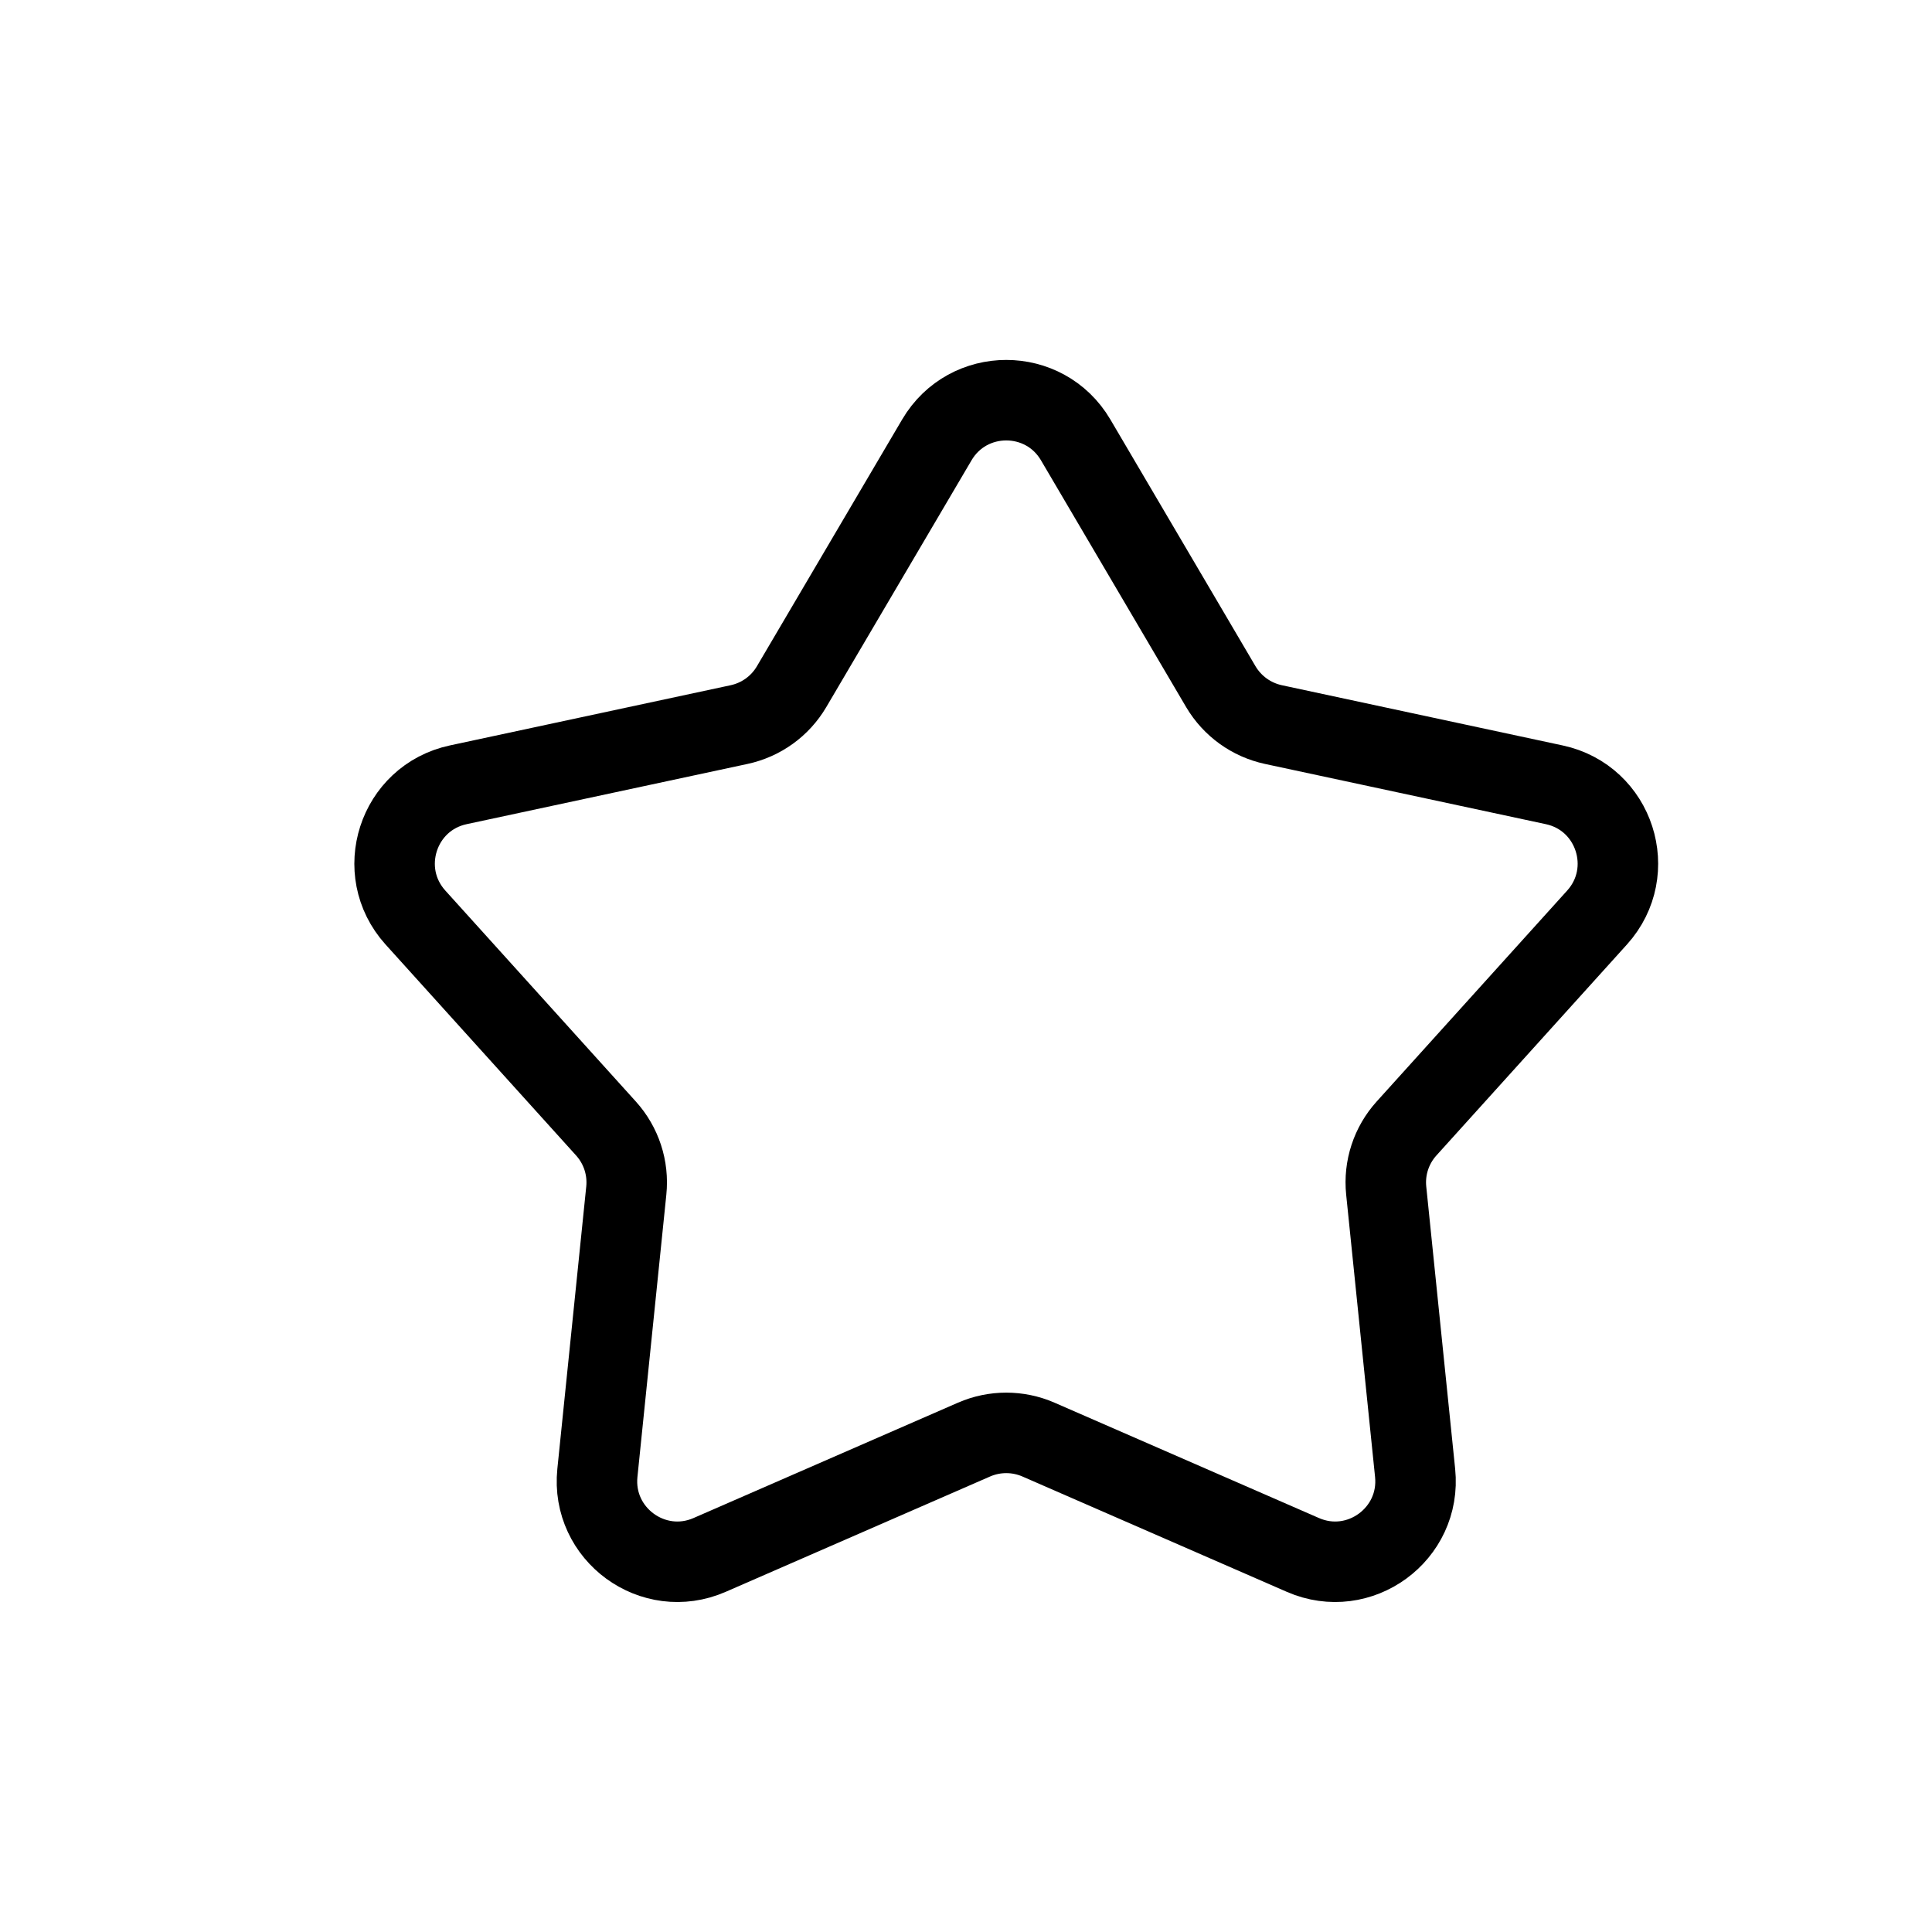
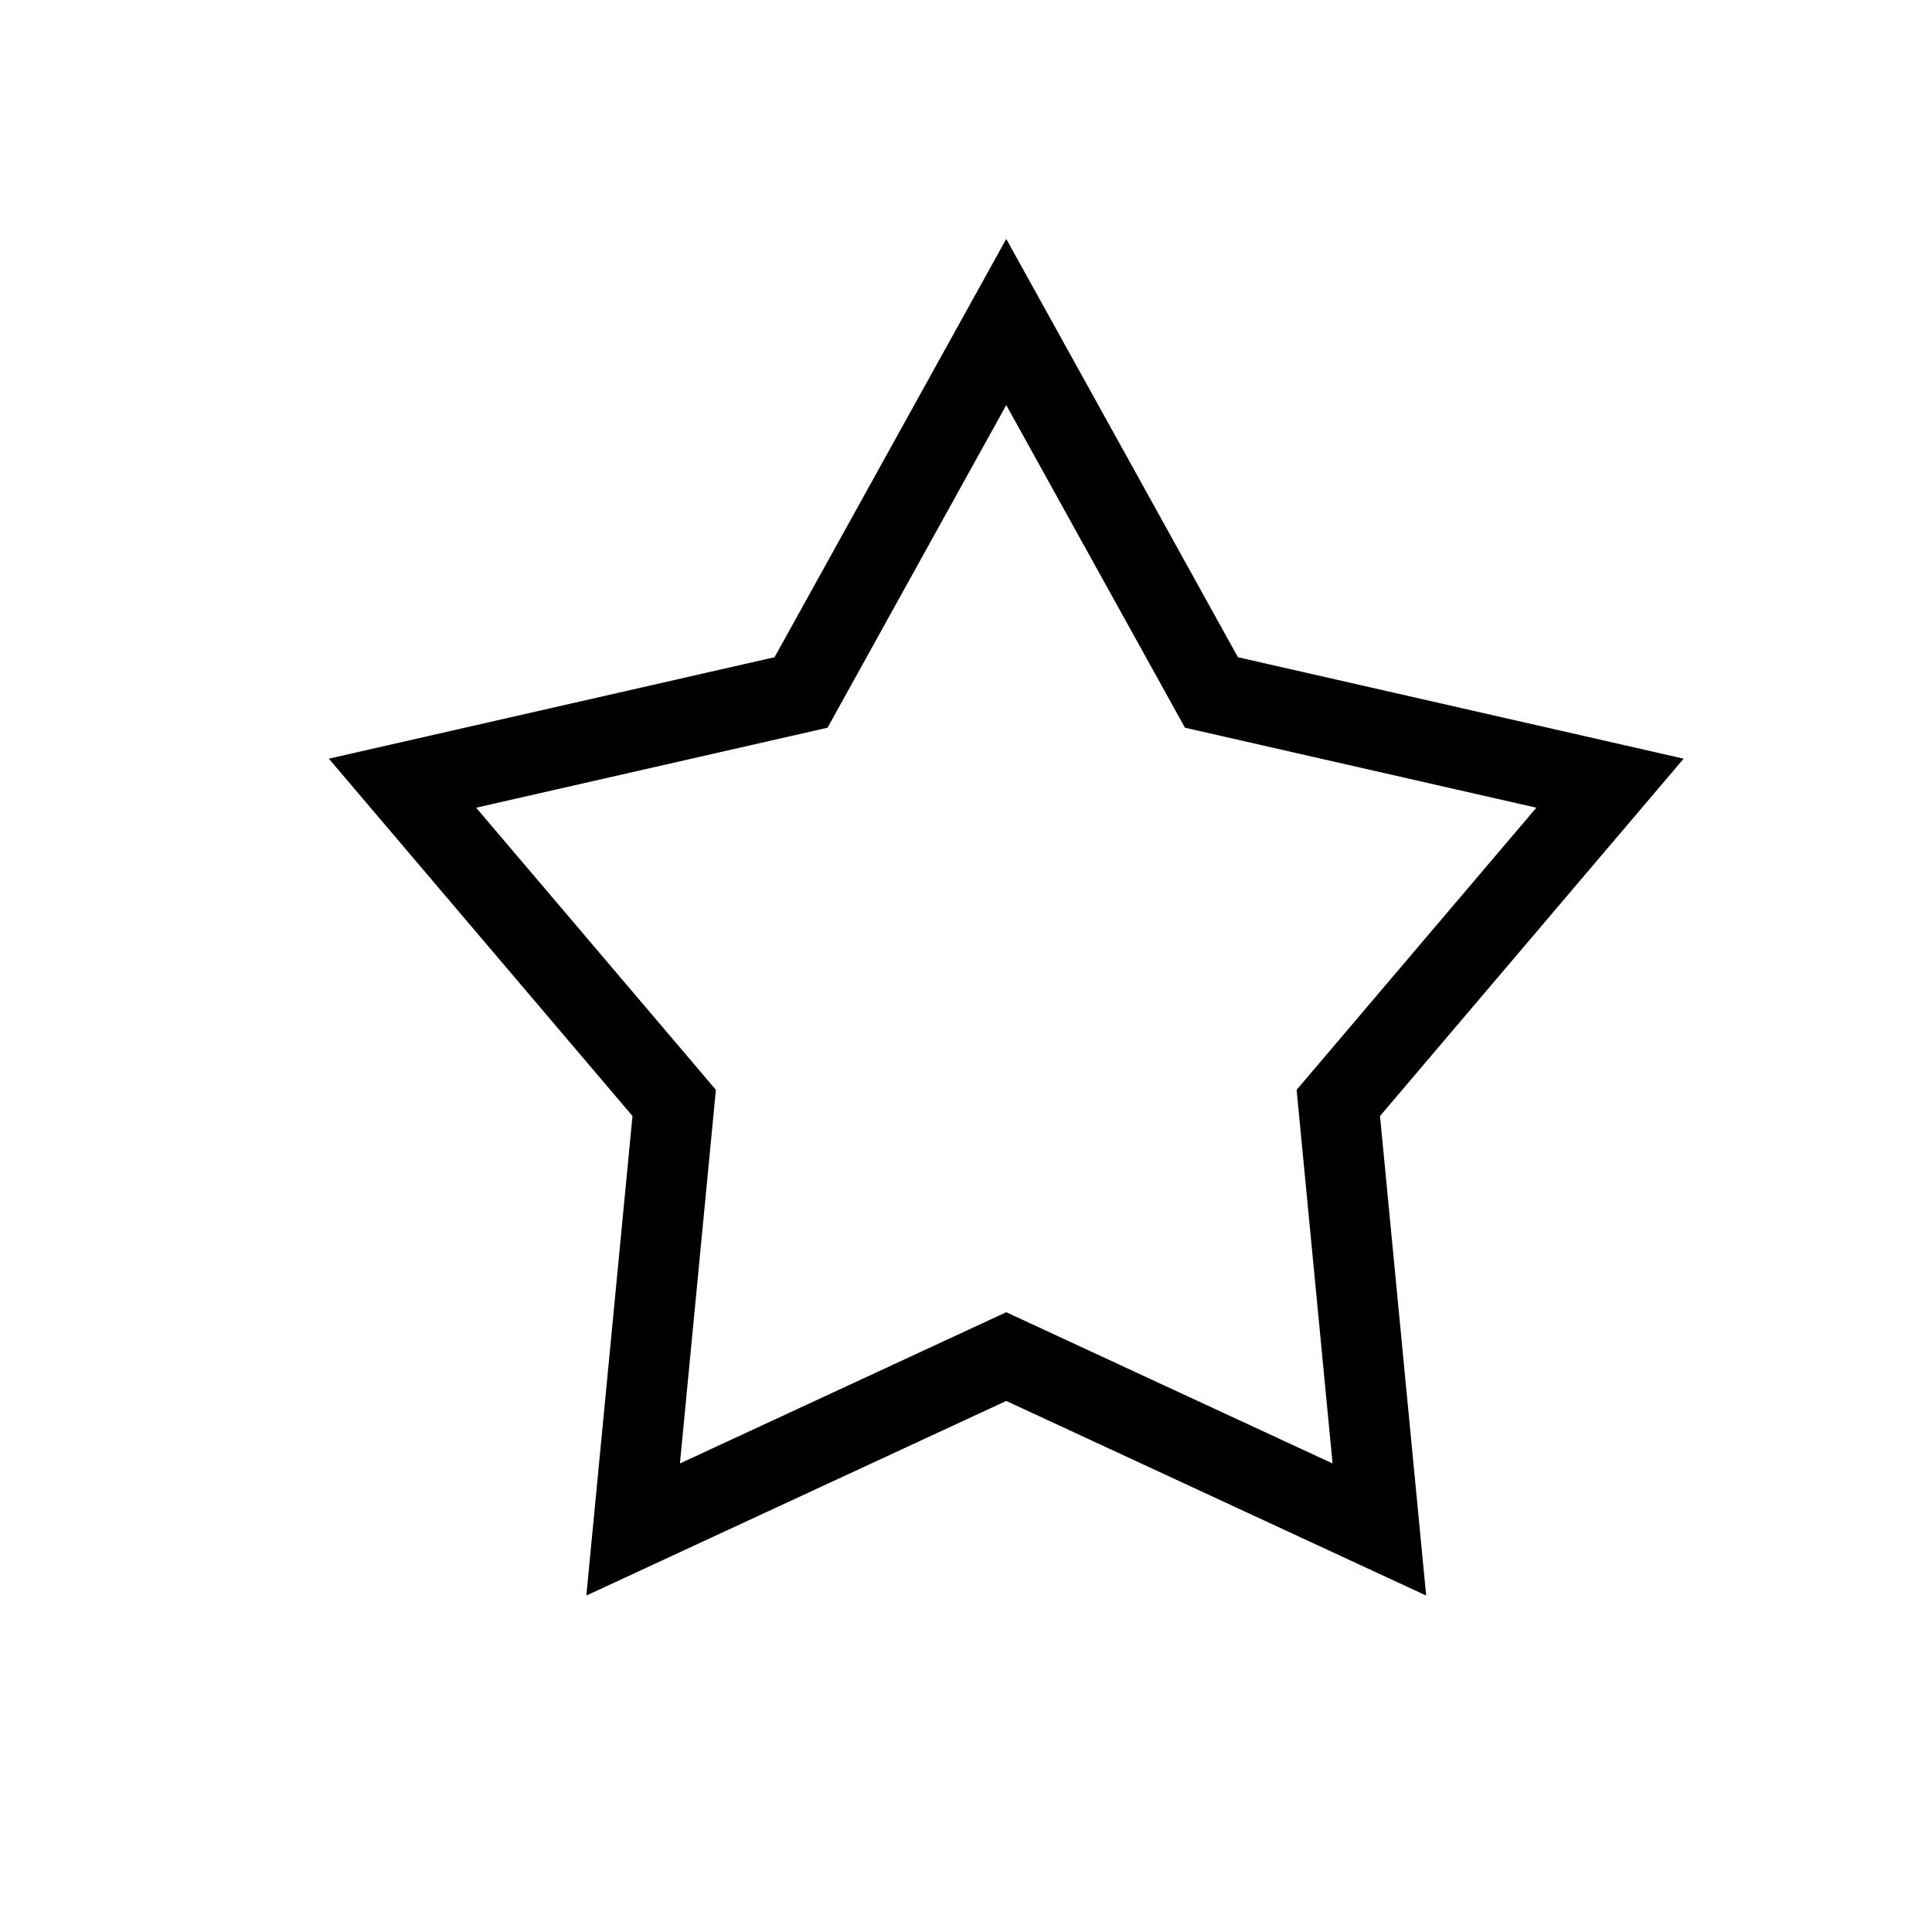
<svg xmlns="http://www.w3.org/2000/svg" width="24" height="24" viewBox="0 0 24 24" fill="none">
-   <path d="M11.638 5.464C12.025 4.807 12.975 4.807 13.362 5.464L15.166 8.531C15.309 8.772 15.545 8.942 15.819 9.001L19.307 9.749C20.06 9.91 20.355 10.825 19.84 11.397L17.473 14.018C17.283 14.228 17.191 14.508 17.22 14.79L17.579 18.297C17.657 19.059 16.886 19.622 16.185 19.316L12.9 17.883C12.645 17.772 12.355 17.772 12.1 17.883L8.815 19.316C8.114 19.622 7.343 19.059 7.421 18.297L7.78 14.79C7.809 14.508 7.717 14.228 7.527 14.018L5.16 11.397C4.645 10.825 4.94 9.91 5.693 9.749L9.181 9.001C9.455 8.942 9.691 8.772 9.833 8.531L11.638 5.464Z" stroke="currentColor" stroke-linejoin="round" />
+   <path d="M12.5 4L15.049 8.602L20 9.729L16.625 13.701L17.135 19L12.5 16.852L7.865 19L8.375 13.701L5 9.729L9.951 8.602L12.5 4Z" stroke="currentColor" />
</svg>
